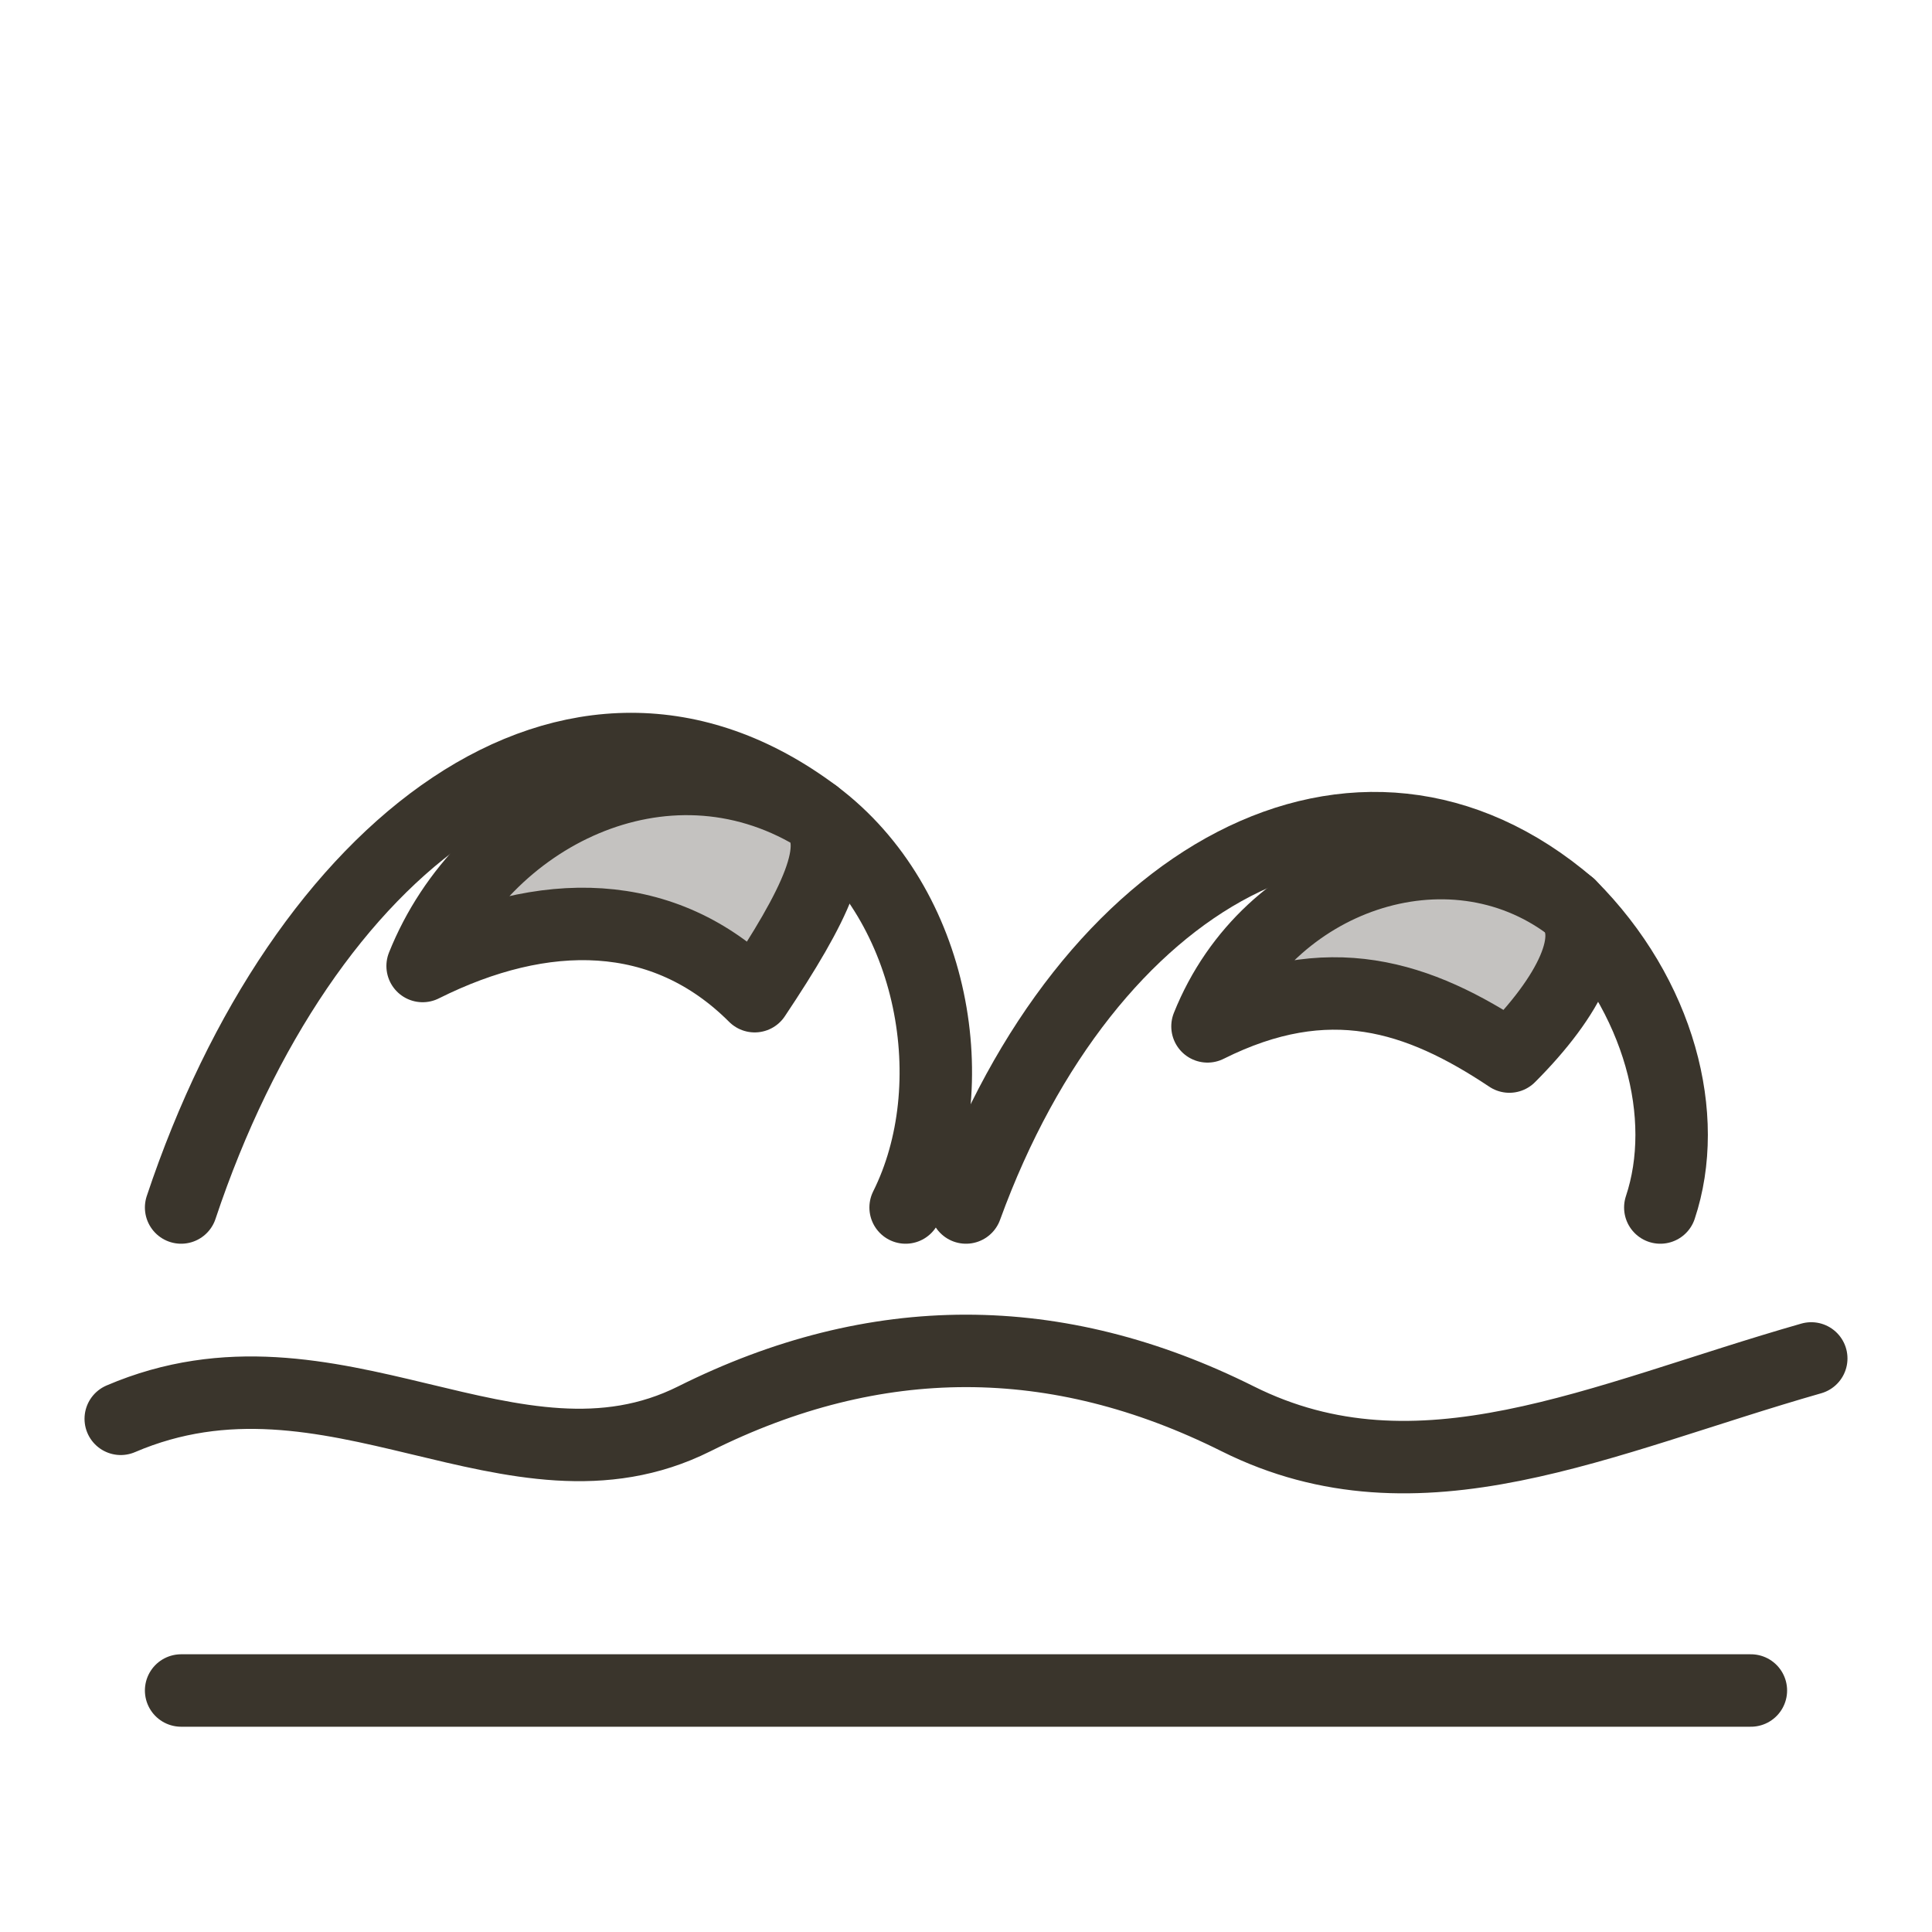
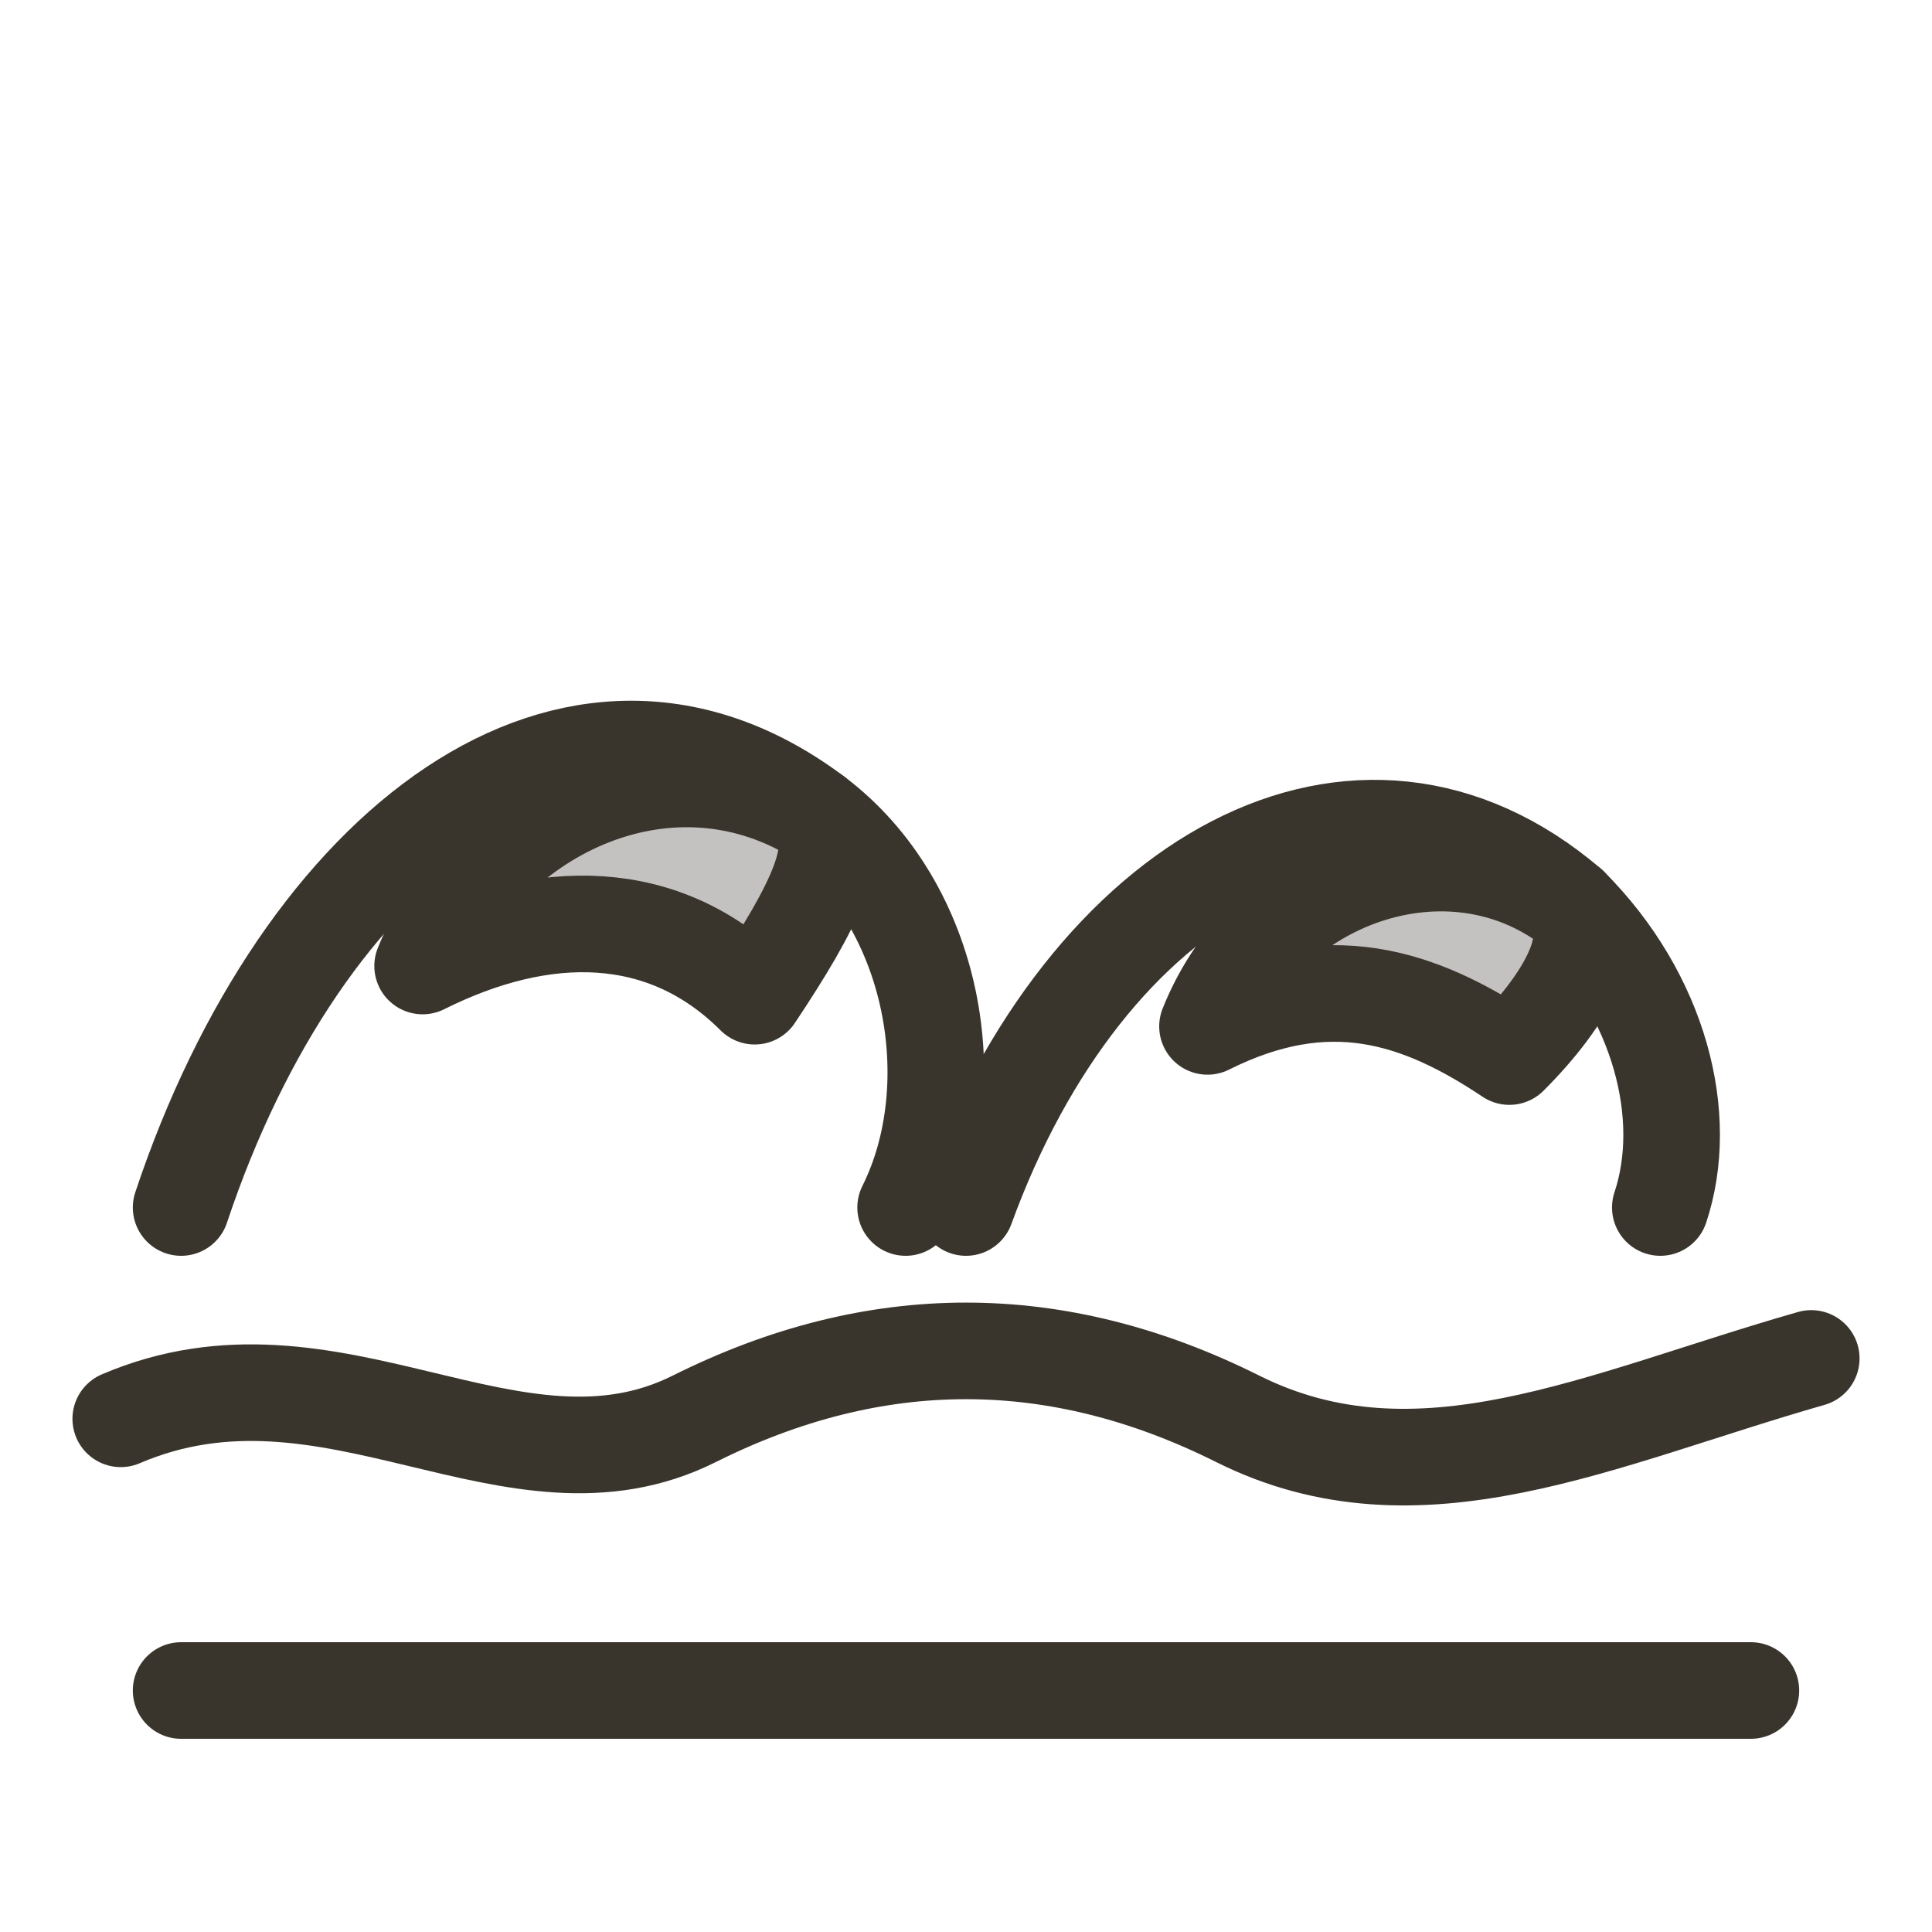
- <svg xmlns="http://www.w3.org/2000/svg" viewBox="0 0 64 64" width="64" height="64" fill="none" stroke="currentColor" stroke-width="2.4" stroke-linecap="round" stroke-linejoin="round" style="color:#3a352c">
+ <svg xmlns="http://www.w3.org/2000/svg" viewBox="0 0 64 64" width="64" height="64" fill="none" stroke="currentColor" stroke-width="3.2" stroke-linecap="round" stroke-linejoin="round" style="color:#3a352c">
  <path d="M6 40c4-12 13-19 21-13 4 3 5 9 3 13" />
  <path d="M27 27c-5-3-11 0-13 5 4-2 8-2 11 1 2-3 3-5 2-6z" fill="currentColor" fill-opacity=".3" />
  <path d="M32 40c4-11 13-16 20-10 3 3 4 7 3 10" />
  <path d="M52 30c-4-3-10-1-12 4 4-2 7-1 10 1 2-2 3-4 2-5z" fill="currentColor" fill-opacity=".3" />
  <path d="M4 47c7-3 13 3 19 0s12-3 18 0 12 0 19-2" />
  <path d="M6 56h52" />
</svg>
